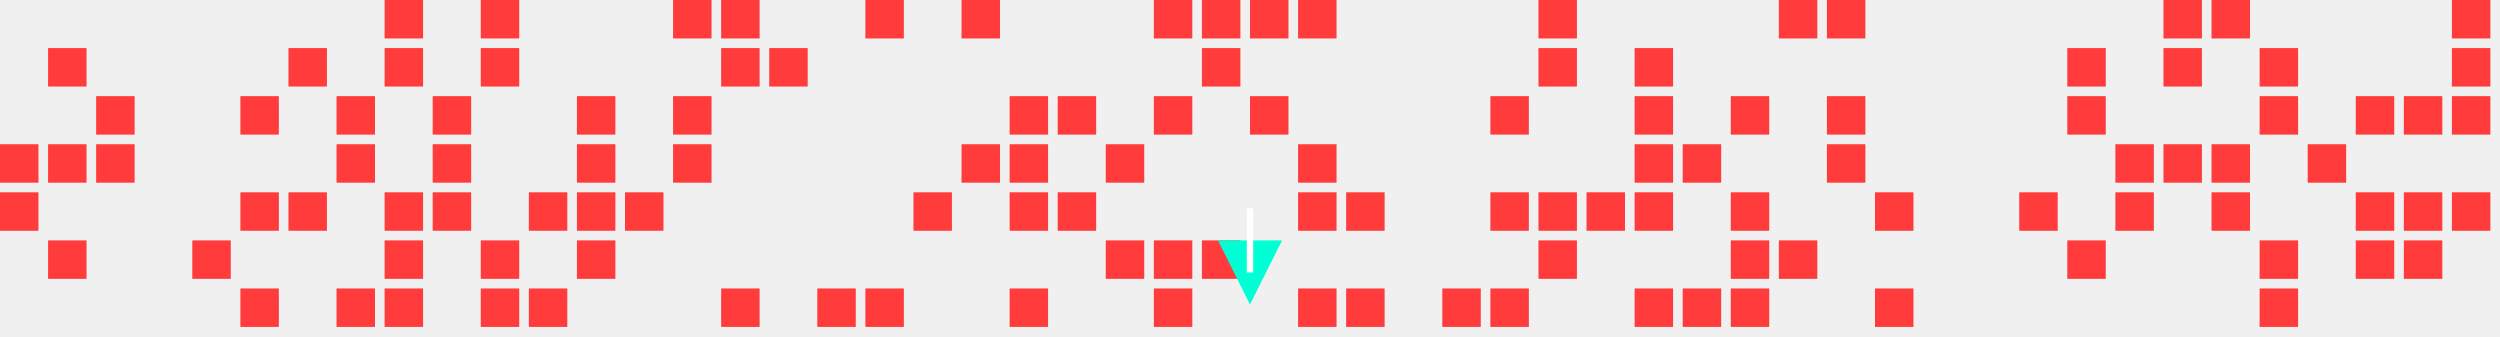
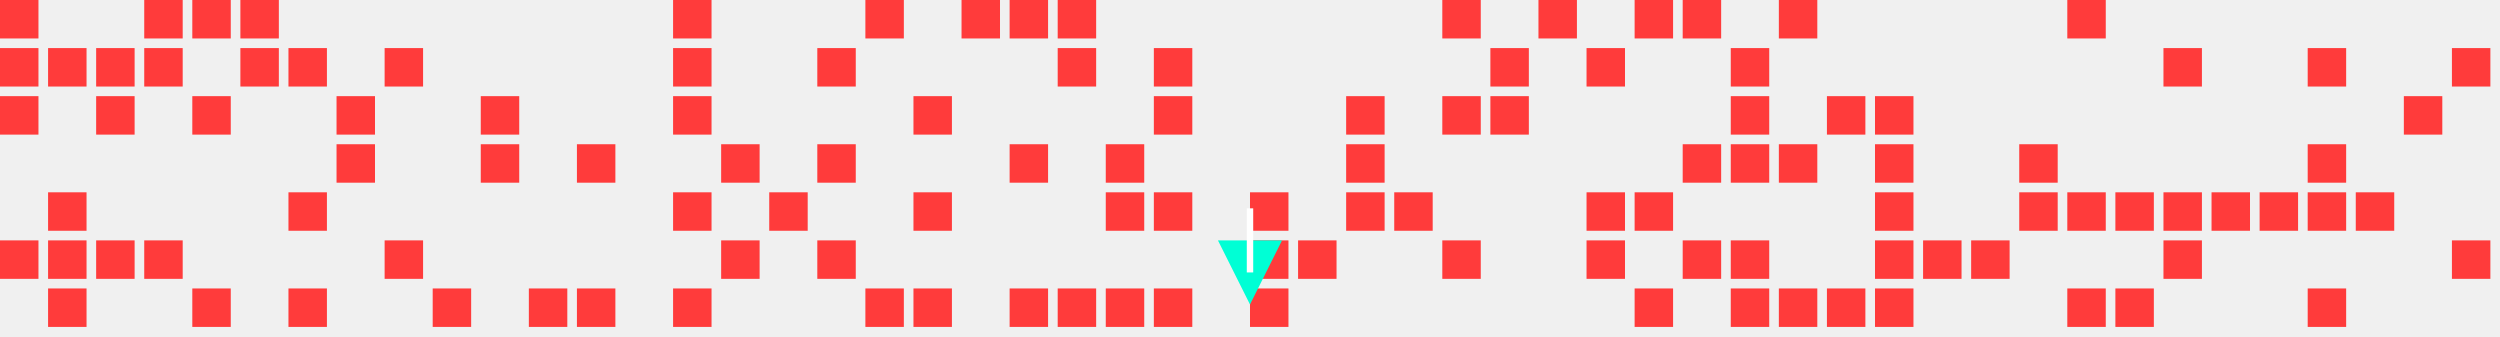
<svg xmlns="http://www.w3.org/2000/svg" width="780" height="105">
  <style>
.enemy { fill: #ff3b3b; }
.player { fill: #00ffd5; }
.bullet { fill: #fff; }
</style>
-   <rect class="enemy" x="0" y="45" width="12" height="12" />
-   <rect class="enemy" x="0" y="60" width="12" height="12" />
+   <rect class="enemy" x="0" y="0" width="12" height="12" />
+   <rect class="enemy" x="0" y="15" width="12" height="12" />
+   <rect class="enemy" x="0" y="30" width="12" height="12" />
+   <rect class="enemy" x="0" y="75" width="12" height="12" />
  <rect class="enemy" x="15" y="15" width="12" height="12" />
-   <rect class="enemy" x="15" y="45" width="12" height="12" />
+   <rect class="enemy" x="15" y="60" width="12" height="12" />
  <rect class="enemy" x="15" y="75" width="12" height="12" />
+   <rect class="enemy" x="15" y="90" width="12" height="12" />
+   <rect class="enemy" x="30" y="15" width="12" height="12" />
  <rect class="enemy" x="30" y="30" width="12" height="12" />
-   <rect class="enemy" x="30" y="45" width="12" height="12" />
-   <rect class="enemy" x="60" y="75" width="12" height="12" />
-   <rect class="enemy" x="75" y="30" width="12" height="12" />
-   <rect class="enemy" x="75" y="60" width="12" height="12" />
-   <rect class="enemy" x="75" y="90" width="12" height="12" />
+   <rect class="enemy" x="30" y="75" width="12" height="12" />
+   <rect class="enemy" x="45" y="0" width="12" height="12" />
+   <rect class="enemy" x="45" y="15" width="12" height="12" />
+   <rect class="enemy" x="45" y="75" width="12" height="12" />
+   <rect class="enemy" x="60" y="0" width="12" height="12" />
+   <rect class="enemy" x="60" y="30" width="12" height="12" />
+   <rect class="enemy" x="60" y="90" width="12" height="12" />
+   <rect class="enemy" x="75" y="0" width="12" height="12" />
+   <rect class="enemy" x="75" y="15" width="12" height="12" />
  <rect class="enemy" x="90" y="15" width="12" height="12" />
  <rect class="enemy" x="90" y="60" width="12" height="12" />
+   <rect class="enemy" x="90" y="90" width="12" height="12" />
  <rect class="enemy" x="105" y="30" width="12" height="12" />
  <rect class="enemy" x="105" y="45" width="12" height="12" />
-   <rect class="enemy" x="105" y="90" width="12" height="12" />
-   <rect class="enemy" x="120" y="0" width="12" height="12" />
  <rect class="enemy" x="120" y="15" width="12" height="12" />
-   <rect class="enemy" x="120" y="60" width="12" height="12" />
  <rect class="enemy" x="120" y="75" width="12" height="12" />
-   <rect class="enemy" x="120" y="90" width="12" height="12" />
-   <rect class="enemy" x="135" y="30" width="12" height="12" />
-   <rect class="enemy" x="135" y="45" width="12" height="12" />
-   <rect class="enemy" x="135" y="60" width="12" height="12" />
-   <rect class="enemy" x="150" y="0" width="12" height="12" />
-   <rect class="enemy" x="150" y="15" width="12" height="12" />
-   <rect class="enemy" x="150" y="75" width="12" height="12" />
-   <rect class="enemy" x="150" y="90" width="12" height="12" />
-   <rect class="enemy" x="165" y="60" width="12" height="12" />
+   <rect class="enemy" x="135" y="90" width="12" height="12" />
+   <rect class="enemy" x="150" y="30" width="12" height="12" />
+   <rect class="enemy" x="150" y="45" width="12" height="12" />
  <rect class="enemy" x="165" y="90" width="12" height="12" />
-   <rect class="enemy" x="180" y="30" width="12" height="12" />
  <rect class="enemy" x="180" y="45" width="12" height="12" />
-   <rect class="enemy" x="180" y="60" width="12" height="12" />
-   <rect class="enemy" x="180" y="75" width="12" height="12" />
-   <rect class="enemy" x="195" y="60" width="12" height="12" />
+   <rect class="enemy" x="180" y="90" width="12" height="12" />
  <rect class="enemy" x="210" y="0" width="12" height="12" />
+   <rect class="enemy" x="210" y="15" width="12" height="12" />
  <rect class="enemy" x="210" y="30" width="12" height="12" />
-   <rect class="enemy" x="210" y="45" width="12" height="12" />
-   <rect class="enemy" x="225" y="0" width="12" height="12" />
-   <rect class="enemy" x="225" y="15" width="12" height="12" />
-   <rect class="enemy" x="225" y="90" width="12" height="12" />
-   <rect class="enemy" x="240" y="15" width="12" height="12" />
-   <rect class="enemy" x="255" y="90" width="12" height="12" />
+   <rect class="enemy" x="210" y="60" width="12" height="12" />
+   <rect class="enemy" x="210" y="90" width="12" height="12" />
+   <rect class="enemy" x="225" y="45" width="12" height="12" />
+   <rect class="enemy" x="225" y="75" width="12" height="12" />
+   <rect class="enemy" x="240" y="60" width="12" height="12" />
+   <rect class="enemy" x="255" y="15" width="12" height="12" />
+   <rect class="enemy" x="255" y="45" width="12" height="12" />
+   <rect class="enemy" x="255" y="75" width="12" height="12" />
  <rect class="enemy" x="270" y="0" width="12" height="12" />
  <rect class="enemy" x="270" y="90" width="12" height="12" />
+   <rect class="enemy" x="285" y="30" width="12" height="12" />
  <rect class="enemy" x="285" y="60" width="12" height="12" />
+   <rect class="enemy" x="285" y="90" width="12" height="12" />
  <rect class="enemy" x="300" y="0" width="12" height="12" />
-   <rect class="enemy" x="300" y="45" width="12" height="12" />
-   <rect class="enemy" x="315" y="30" width="12" height="12" />
+   <rect class="enemy" x="315" y="0" width="12" height="12" />
  <rect class="enemy" x="315" y="45" width="12" height="12" />
-   <rect class="enemy" x="315" y="60" width="12" height="12" />
  <rect class="enemy" x="315" y="90" width="12" height="12" />
-   <rect class="enemy" x="330" y="30" width="12" height="12" />
-   <rect class="enemy" x="330" y="60" width="12" height="12" />
+   <rect class="enemy" x="330" y="0" width="12" height="12" />
+   <rect class="enemy" x="330" y="15" width="12" height="12" />
+   <rect class="enemy" x="330" y="90" width="12" height="12" />
  <rect class="enemy" x="345" y="45" width="12" height="12" />
-   <rect class="enemy" x="345" y="75" width="12" height="12" />
-   <rect class="enemy" x="360" y="0" width="12" height="12" />
+   <rect class="enemy" x="345" y="60" width="12" height="12" />
+   <rect class="enemy" x="345" y="90" width="12" height="12" />
+   <rect class="enemy" x="360" y="15" width="12" height="12" />
  <rect class="enemy" x="360" y="30" width="12" height="12" />
-   <rect class="enemy" x="360" y="75" width="12" height="12" />
+   <rect class="enemy" x="360" y="60" width="12" height="12" />
  <rect class="enemy" x="360" y="90" width="12" height="12" />
-   <rect class="enemy" x="375" y="0" width="12" height="12" />
-   <rect class="enemy" x="375" y="15" width="12" height="12" />
-   <rect class="enemy" x="375" y="75" width="12" height="12" />
-   <rect class="enemy" x="390" y="0" width="12" height="12" />
-   <rect class="enemy" x="390" y="30" width="12" height="12" />
-   <rect class="enemy" x="405" y="0" width="12" height="12" />
-   <rect class="enemy" x="405" y="45" width="12" height="12" />
-   <rect class="enemy" x="405" y="60" width="12" height="12" />
-   <rect class="enemy" x="405" y="90" width="12" height="12" />
+   <rect class="enemy" x="390" y="60" width="12" height="12" />
+   <rect class="enemy" x="390" y="75" width="12" height="12" />
+   <rect class="enemy" x="390" y="90" width="12" height="12" />
+   <rect class="enemy" x="405" y="75" width="12" height="12" />
+   <rect class="enemy" x="420" y="30" width="12" height="12" />
+   <rect class="enemy" x="420" y="45" width="12" height="12" />
  <rect class="enemy" x="420" y="60" width="12" height="12" />
-   <rect class="enemy" x="420" y="90" width="12" height="12" />
-   <rect class="enemy" x="450" y="90" width="12" height="12" />
+   <rect class="enemy" x="435" y="60" width="12" height="12" />
+   <rect class="enemy" x="450" y="0" width="12" height="12" />
+   <rect class="enemy" x="450" y="30" width="12" height="12" />
+   <rect class="enemy" x="450" y="75" width="12" height="12" />
+   <rect class="enemy" x="465" y="15" width="12" height="12" />
  <rect class="enemy" x="465" y="30" width="12" height="12" />
-   <rect class="enemy" x="465" y="60" width="12" height="12" />
-   <rect class="enemy" x="465" y="90" width="12" height="12" />
  <rect class="enemy" x="480" y="0" width="12" height="12" />
-   <rect class="enemy" x="480" y="15" width="12" height="12" />
-   <rect class="enemy" x="480" y="60" width="12" height="12" />
-   <rect class="enemy" x="480" y="75" width="12" height="12" />
+   <rect class="enemy" x="495" y="15" width="12" height="12" />
  <rect class="enemy" x="495" y="60" width="12" height="12" />
-   <rect class="enemy" x="510" y="15" width="12" height="12" />
-   <rect class="enemy" x="510" y="30" width="12" height="12" />
-   <rect class="enemy" x="510" y="45" width="12" height="12" />
+   <rect class="enemy" x="495" y="75" width="12" height="12" />
+   <rect class="enemy" x="510" y="0" width="12" height="12" />
  <rect class="enemy" x="510" y="60" width="12" height="12" />
  <rect class="enemy" x="510" y="90" width="12" height="12" />
+   <rect class="enemy" x="525" y="0" width="12" height="12" />
  <rect class="enemy" x="525" y="45" width="12" height="12" />
-   <rect class="enemy" x="525" y="90" width="12" height="12" />
+   <rect class="enemy" x="525" y="75" width="12" height="12" />
+   <rect class="enemy" x="540" y="15" width="12" height="12" />
  <rect class="enemy" x="540" y="30" width="12" height="12" />
-   <rect class="enemy" x="540" y="60" width="12" height="12" />
+   <rect class="enemy" x="540" y="45" width="12" height="12" />
  <rect class="enemy" x="540" y="75" width="12" height="12" />
  <rect class="enemy" x="540" y="90" width="12" height="12" />
  <rect class="enemy" x="555" y="0" width="12" height="12" />
-   <rect class="enemy" x="555" y="75" width="12" height="12" />
-   <rect class="enemy" x="570" y="0" width="12" height="12" />
+   <rect class="enemy" x="555" y="45" width="12" height="12" />
+   <rect class="enemy" x="555" y="90" width="12" height="12" />
  <rect class="enemy" x="570" y="30" width="12" height="12" />
-   <rect class="enemy" x="570" y="45" width="12" height="12" />
+   <rect class="enemy" x="570" y="90" width="12" height="12" />
+   <rect class="enemy" x="585" y="30" width="12" height="12" />
+   <rect class="enemy" x="585" y="45" width="12" height="12" />
  <rect class="enemy" x="585" y="60" width="12" height="12" />
+   <rect class="enemy" x="585" y="75" width="12" height="12" />
  <rect class="enemy" x="585" y="90" width="12" height="12" />
+   <rect class="enemy" x="600" y="75" width="12" height="12" />
+   <rect class="enemy" x="615" y="75" width="12" height="12" />
+   <rect class="enemy" x="630" y="45" width="12" height="12" />
  <rect class="enemy" x="630" y="60" width="12" height="12" />
-   <rect class="enemy" x="645" y="15" width="12" height="12" />
-   <rect class="enemy" x="645" y="30" width="12" height="12" />
-   <rect class="enemy" x="645" y="75" width="12" height="12" />
-   <rect class="enemy" x="660" y="45" width="12" height="12" />
+   <rect class="enemy" x="645" y="0" width="12" height="12" />
+   <rect class="enemy" x="645" y="60" width="12" height="12" />
+   <rect class="enemy" x="645" y="90" width="12" height="12" />
  <rect class="enemy" x="660" y="60" width="12" height="12" />
-   <rect class="enemy" x="675" y="0" width="12" height="12" />
+   <rect class="enemy" x="660" y="90" width="12" height="12" />
  <rect class="enemy" x="675" y="15" width="12" height="12" />
-   <rect class="enemy" x="675" y="45" width="12" height="12" />
-   <rect class="enemy" x="690" y="0" width="12" height="12" />
-   <rect class="enemy" x="690" y="45" width="12" height="12" />
+   <rect class="enemy" x="675" y="60" width="12" height="12" />
+   <rect class="enemy" x="675" y="75" width="12" height="12" />
  <rect class="enemy" x="690" y="60" width="12" height="12" />
-   <rect class="enemy" x="705" y="15" width="12" height="12" />
-   <rect class="enemy" x="705" y="30" width="12" height="12" />
-   <rect class="enemy" x="705" y="75" width="12" height="12" />
-   <rect class="enemy" x="705" y="90" width="12" height="12" />
+   <rect class="enemy" x="705" y="60" width="12" height="12" />
+   <rect class="enemy" x="720" y="15" width="12" height="12" />
  <rect class="enemy" x="720" y="45" width="12" height="12" />
-   <rect class="enemy" x="735" y="30" width="12" height="12" />
+   <rect class="enemy" x="720" y="60" width="12" height="12" />
+   <rect class="enemy" x="720" y="90" width="12" height="12" />
  <rect class="enemy" x="735" y="60" width="12" height="12" />
-   <rect class="enemy" x="735" y="75" width="12" height="12" />
  <rect class="enemy" x="750" y="30" width="12" height="12" />
-   <rect class="enemy" x="750" y="60" width="12" height="12" />
-   <rect class="enemy" x="750" y="75" width="12" height="12" />
-   <rect class="enemy" x="765" y="0" width="12" height="12" />
  <rect class="enemy" x="765" y="15" width="12" height="12" />
-   <rect class="enemy" x="765" y="30" width="12" height="12" />
-   <rect class="enemy" x="765" y="60" width="12" height="12" />
+   <rect class="enemy" x="765" y="75" width="12" height="12" />
  <polygon class="player" points=" 390,95 380,75 400,75 " />
  <rect class="bullet" x="389" y="65" width="2" height="20">
    <animate attributeName="y" values="65;0" dur="1s" repeatCount="indefinite" />
  </rect>
</svg>
